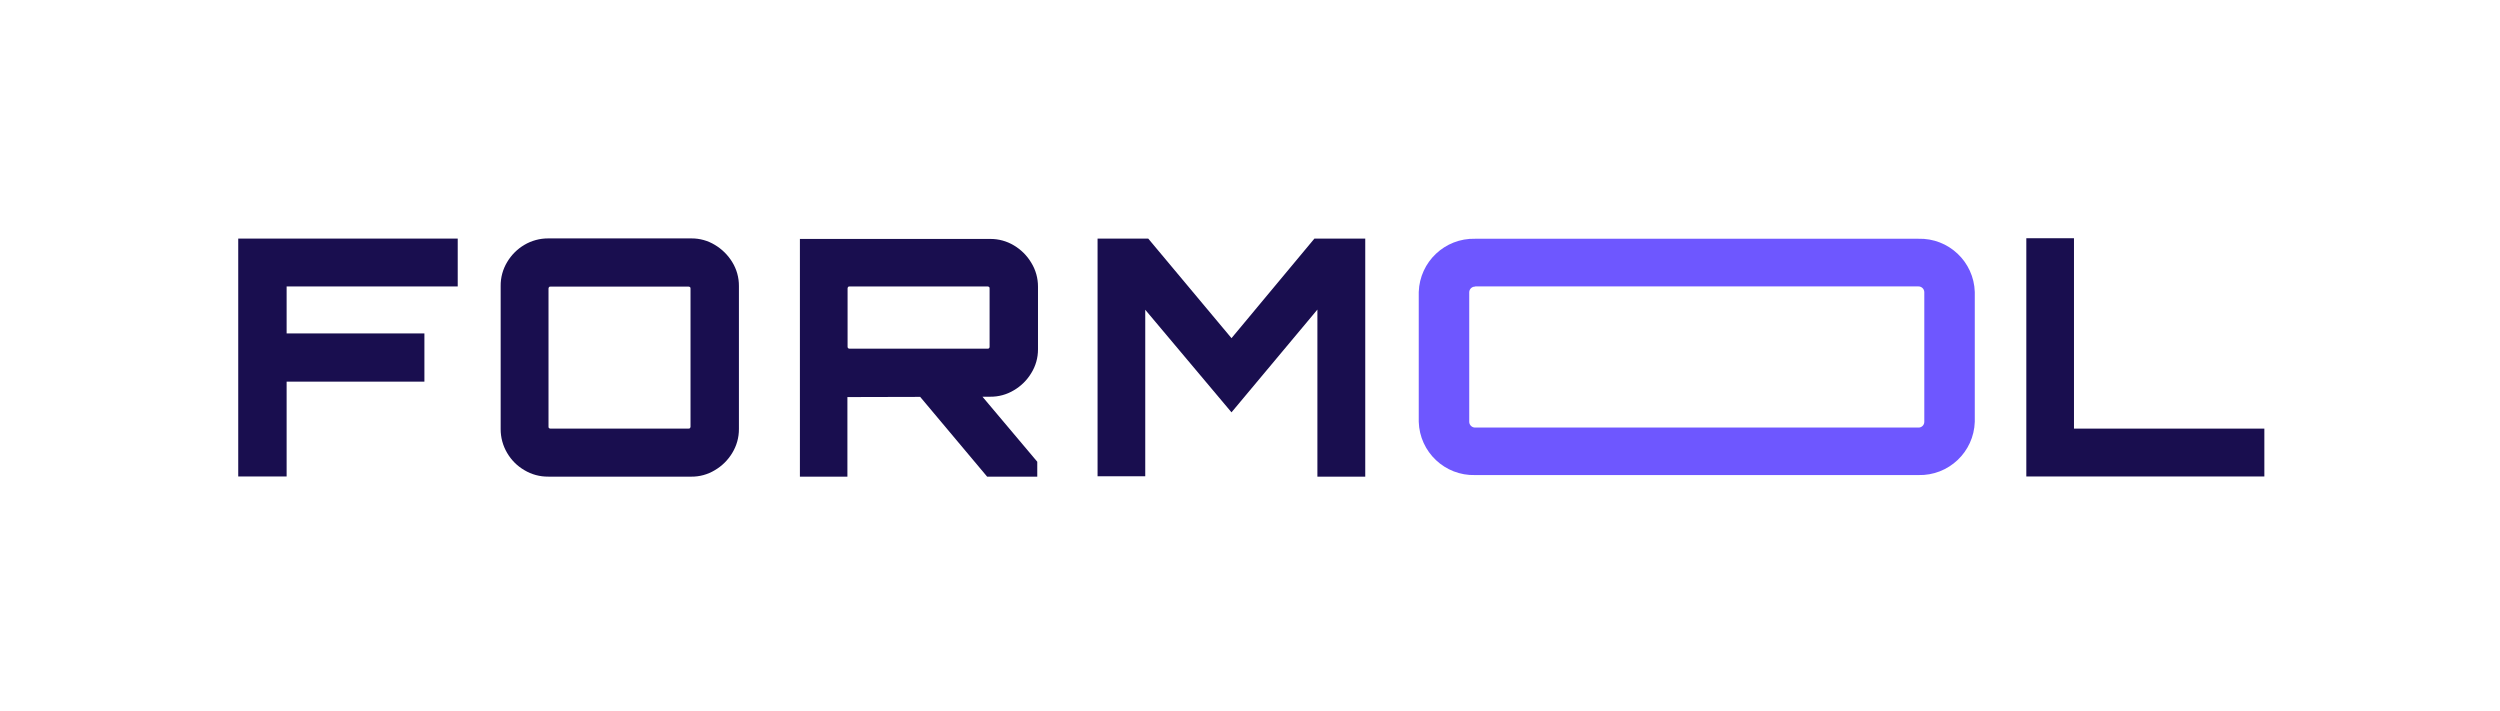
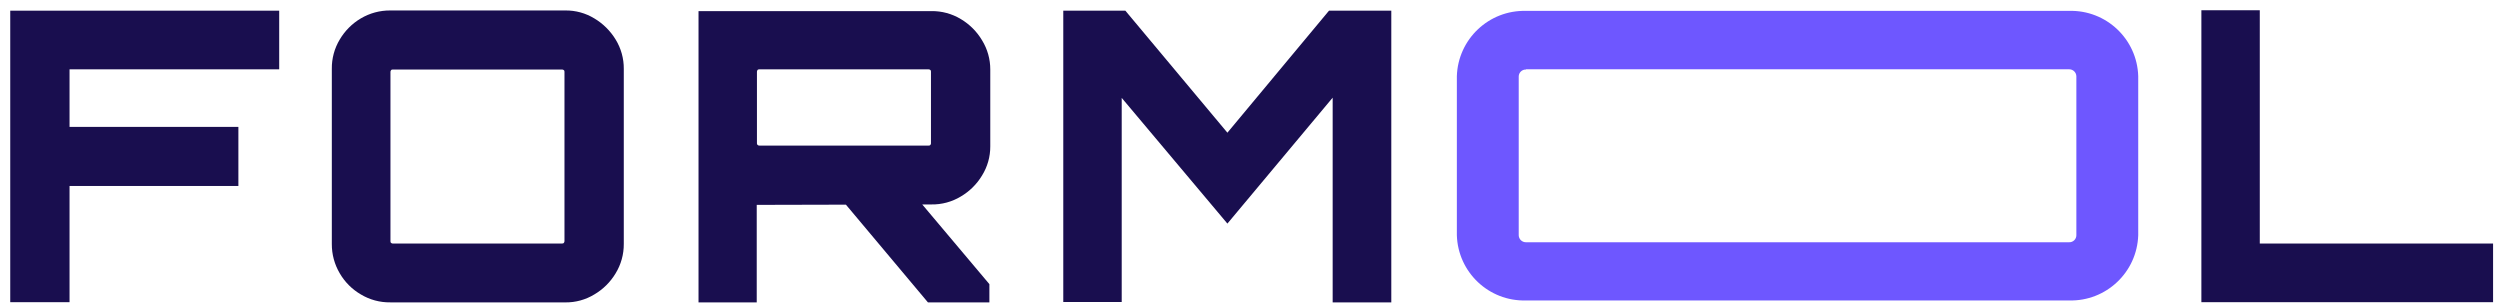
- <svg xmlns="http://www.w3.org/2000/svg" width="299" height="85" viewBox="0 0 299 85">
+ <svg xmlns="http://www.w3.org/2000/svg" width="244" height="30" viewBox="0 0 244 30">
  <defs>
-     <clipPath id="clip-formol-simple-logo">
-       <rect width="299" height="85" />
+     <clipPath id="clip-formol-simple-logo-without-margins">
+       <rect width="244" height="30" />
    </clipPath>
  </defs>
-   <g id="formol-simple-logo" clip-path="url(#clip-formol-simple-logo)">
-     <path id="Tracé_32" data-name="Tracé 32" d="M0,28.492V.02H26.25V5.744H5.787v5.619H22.266v5.766H5.787V28.471H0Z" transform="translate(28.493 28.515)" fill="#190e4f" />
-     <path id="Tracé_33" data-name="Tracé 33" d="M20.673,28.5a5.418,5.418,0,0,1-2.872-.776,5.678,5.678,0,0,1-2.055-2.055A5.559,5.559,0,0,1,14.97,22.8V5.713a5.418,5.418,0,0,1,.776-2.872A5.844,5.844,0,0,1,17.8.786,5.559,5.559,0,0,1,20.673.01H37.76a5.324,5.324,0,0,1,2.83.776A6.082,6.082,0,0,1,42.666,2.84a5.382,5.382,0,0,1,.8,2.872V22.8a5.435,5.435,0,0,1-.8,2.872,5.9,5.9,0,0,1-2.076,2.055,5.324,5.324,0,0,1-2.83.776H20.673Zm.252-5.745H37.446s.147,0,.168-.063a.238.238,0,0,0,.063-.168V6.006s0-.147-.063-.168a.238.238,0,0,0-.168-.063H20.924s-.147,0-.168.063a.238.238,0,0,0-.063.168V22.528s0,.147.063.168a.238.238,0,0,0,.168.063Z" transform="translate(44.909 28.504)" fill="#190e4f" />
-     <path id="Tracé_34" data-name="Tracé 34" d="M32.051,28.47V.04H54.778a5.418,5.418,0,0,1,2.872.776,5.963,5.963,0,0,1,2.076,2.076,5.416,5.416,0,0,1,.8,2.851v7.506a5.343,5.343,0,0,1-.8,2.83,5.9,5.9,0,0,1-2.076,2.055,5.366,5.366,0,0,1-2.872.776l-17.046.042V28.47h-5.7Zm5.933-15.305H54.506s.147,0,.168-.063a.19.19,0,0,0,.063-.147v-7s0-.147-.063-.168a.238.238,0,0,0-.168-.063H37.984s-.147,0-.168.063a.238.238,0,0,0-.063.168v7a.2.2,0,0,0,.063.147A.238.238,0,0,0,37.984,13.165ZM54.443,28.47,46.014,18.427h7.464l6.961,8.261V28.47H54.422Z" transform="translate(63.618 28.537)" fill="#190e4f" />
-     <path id="Tracé_35" data-name="Tracé 35" d="M49.02,28.492V.02h6.059l9.959,11.909L74.955.02h6.08V28.492H75.312V8.511L65.038,20.8,54.723,8.532V28.45h-5.7Z" transform="translate(82.249 28.515)" fill="#190e4f" />
-     <path id="Tracé_36" data-name="Tracé 36" d="M102,28.514V0h5.7V22.769h22.769v5.724H102Z" transform="translate(140.348 28.493)" fill="#190e4f" />
-     <path id="Tracé_37" data-name="Tracé 37" d="M127.094,28.292h-53a6.567,6.567,0,0,1-6.751-6.374V6.4A6.581,6.581,0,0,1,74.091.03h53A6.567,6.567,0,0,1,133.845,6.4V21.919A6.581,6.581,0,0,1,127.094,28.292Zm-53-22.539a.686.686,0,0,0-.713.671V21.94a.7.7,0,0,0,.713.671h53a.686.686,0,0,0,.713-.671V6.4a.7.7,0,0,0-.713-.671h-53Z" transform="translate(102.339 28.526)" fill="#6e57ff" />
+   <g id="formol-simple-logo-without-margins" clip-path="url(#clip-formol-simple-logo-without-margins)">
+     <g id="Groupe_16" data-name="Groupe 16" transform="translate(-27.493 -27.493)">
+       <path id="Tracé_32" data-name="Tracé 32" d="M0,28.492V.02H26.25V5.744H5.787v5.619H22.266v5.766H5.787V28.471H0Z" transform="translate(28.493 28.515)" fill="#190e4f" />
+       <path id="Tracé_33" data-name="Tracé 33" d="M20.673,28.5a5.418,5.418,0,0,1-2.872-.776,5.678,5.678,0,0,1-2.055-2.055A5.559,5.559,0,0,1,14.97,22.8V5.713a5.418,5.418,0,0,1,.776-2.872A5.844,5.844,0,0,1,17.8.786,5.559,5.559,0,0,1,20.673.01H37.76a5.324,5.324,0,0,1,2.83.776A6.082,6.082,0,0,1,42.666,2.84a5.382,5.382,0,0,1,.8,2.872V22.8a5.435,5.435,0,0,1-.8,2.872,5.9,5.9,0,0,1-2.076,2.055,5.324,5.324,0,0,1-2.83.776H20.673Zm.252-5.745H37.446s.147,0,.168-.063a.238.238,0,0,0,.063-.168V6.006s0-.147-.063-.168a.238.238,0,0,0-.168-.063H20.924s-.147,0-.168.063a.238.238,0,0,0-.063.168V22.528s0,.147.063.168a.238.238,0,0,0,.168.063Z" transform="translate(44.909 28.504)" fill="#190e4f" />
+       <path id="Tracé_34" data-name="Tracé 34" d="M32.051,28.47V.04H54.778a5.418,5.418,0,0,1,2.872.776,5.963,5.963,0,0,1,2.076,2.076,5.416,5.416,0,0,1,.8,2.851v7.506a5.343,5.343,0,0,1-.8,2.83,5.9,5.9,0,0,1-2.076,2.055,5.366,5.366,0,0,1-2.872.776l-17.046.042V28.47h-5.7Zm5.933-15.305H54.506s.147,0,.168-.063a.19.19,0,0,0,.063-.147v-7s0-.147-.063-.168a.238.238,0,0,0-.168-.063H37.984s-.147,0-.168.063a.238.238,0,0,0-.063.168v7a.2.2,0,0,0,.063.147A.238.238,0,0,0,37.984,13.165ZM54.443,28.47,46.014,18.427h7.464l6.961,8.261V28.47H54.422Z" transform="translate(63.618 28.537)" fill="#190e4f" />
+       <path id="Tracé_35" data-name="Tracé 35" d="M49.02,28.492V.02h6.059l9.959,11.909L74.955.02h6.08V28.492H75.312V8.511L65.038,20.8,54.723,8.532V28.45h-5.7Z" transform="translate(82.249 28.515)" fill="#190e4f" />
+       <path id="Tracé_36" data-name="Tracé 36" d="M102,28.514V0h5.7V22.769h22.769v5.724H102Z" transform="translate(140.348 28.493)" fill="#190e4f" />
+       <path id="Tracé_37" data-name="Tracé 37" d="M127.094,28.292h-53a6.567,6.567,0,0,1-6.751-6.374V6.4A6.581,6.581,0,0,1,74.091.03h53A6.567,6.567,0,0,1,133.845,6.4V21.919A6.581,6.581,0,0,1,127.094,28.292Zm-53-22.539a.686.686,0,0,0-.713.671V21.94a.7.7,0,0,0,.713.671h53a.686.686,0,0,0,.713-.671V6.4a.7.7,0,0,0-.713-.671h-53Z" transform="translate(102.339 28.526)" fill="#6e57ff" />
+     </g>
  </g>
</svg>
